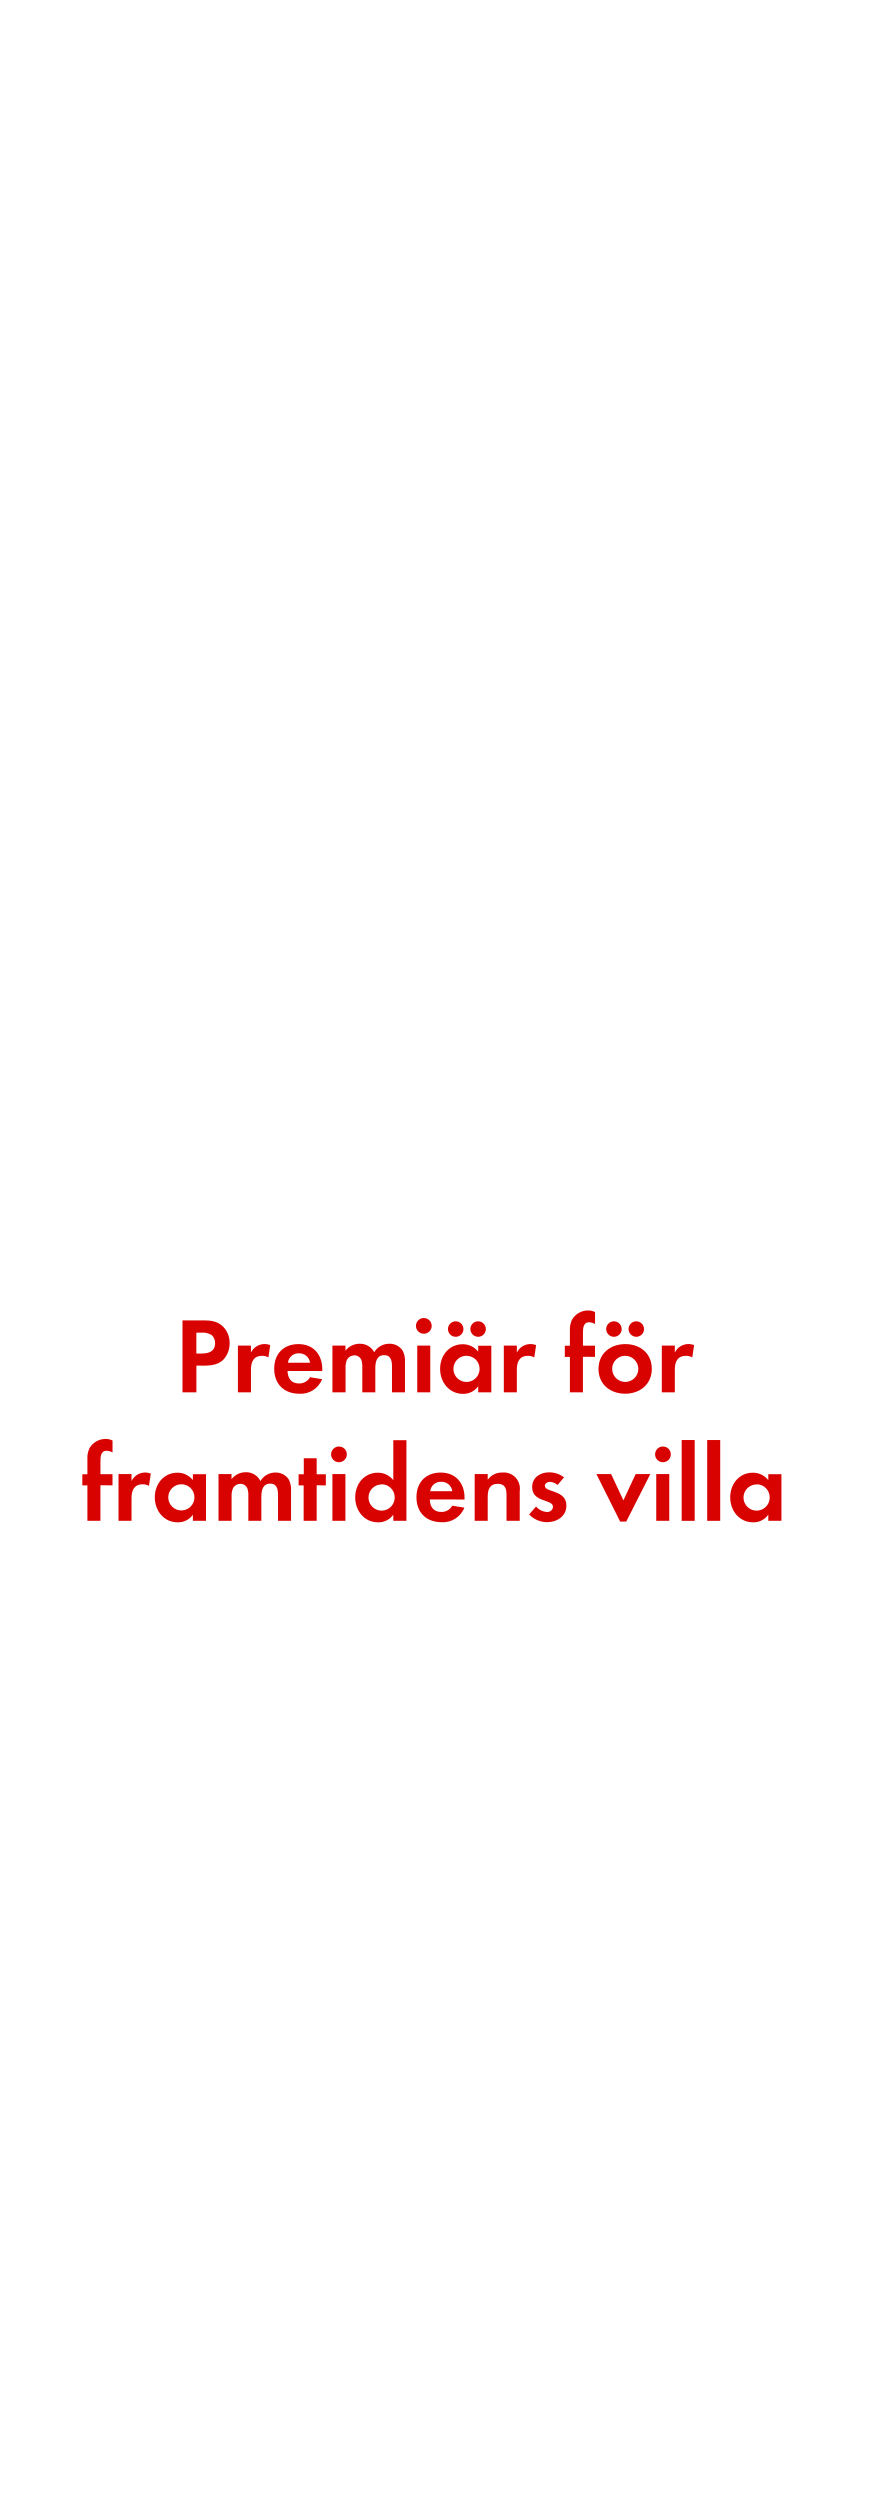
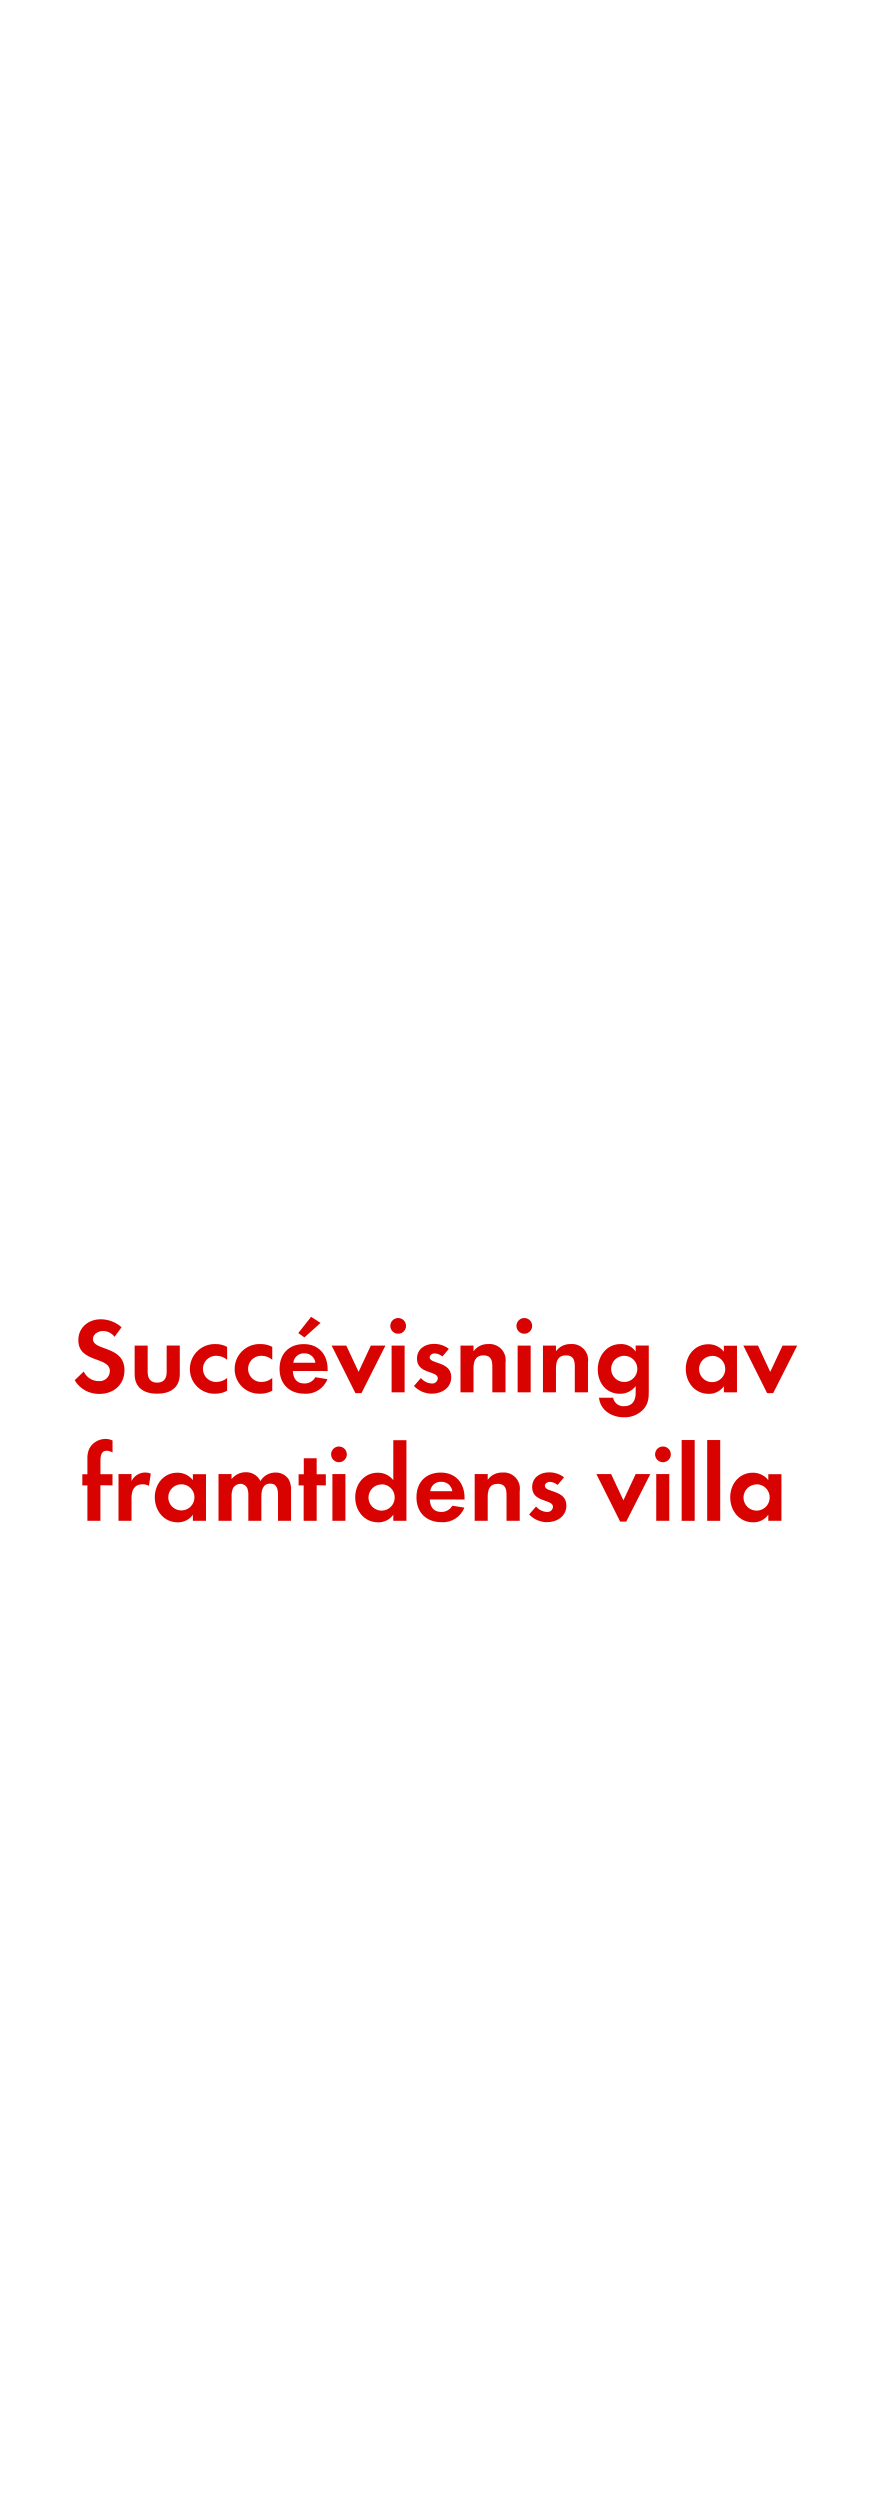
<svg xmlns="http://www.w3.org/2000/svg" id="Layer_1" data-name="Layer 1" viewBox="0 0 250 720">
  <defs>
    <style>.cls-1{fill:#d80201;}</style>
  </defs>
-   <path class="cls-1" d="M64.44,391.46c-2,2.17-5.18,1.83-7.88,1.83V401h-4V380.27h6c2,0,3.84.16,5.46,1.58a6.58,6.58,0,0,1,2.11,5A6.79,6.79,0,0,1,64.44,391.46Zm-3.54-7a4.82,4.82,0,0,0-2.95-.65h-1.4v6H58.2c2,0,3.75-.65,3.75-3A3.06,3.06,0,0,0,60.9,384.43Z" />
-   <path class="cls-1" d="M77.3,390.94a3.32,3.32,0,0,0-1.8-.46c-2.54,0-3.22,1.8-3.22,4V401H68.52V387.53h3.75v2a4.38,4.38,0,0,1,5.55-2.14Z" />
-   <path class="cls-1" d="M82.81,394.84c.06,2.08,1.05,3.6,3.29,3.6a3.52,3.52,0,0,0,3.19-1.8l3.47.56a6.58,6.58,0,0,1-6.6,4.19c-4.34,0-7.19-2.79-7.19-7.16s2.73-7.13,7-7.13,6.85,3,6.85,7.26v.5Zm3.26-5.08a3,3,0,0,0-3.13,2.7H89.3A3.11,3.11,0,0,0,86.07,389.76Z" />
-   <path class="cls-1" d="M112.89,401V393.6c0-1.58-.25-3.32-2.23-3.32-2.2,0-2.57,2-2.57,3.78V401h-3.75v-7.13a6,6,0,0,0-.28-2.23,2.17,2.17,0,0,0-2-1.3,2.45,2.45,0,0,0-2.11,1.21,5.57,5.57,0,0,0-.43,2.57V401H95.74V387.53h3.75V389a5.16,5.16,0,0,1,4.09-2,4.56,4.56,0,0,1,4.19,2.45,5,5,0,0,1,4.4-2.45,4.42,4.42,0,0,1,3.75,1.92,5.91,5.91,0,0,1,.71,3.26V401Z" />
-   <path class="cls-1" d="M122.06,384.12a2.26,2.26,0,1,1,0-4.53,2.26,2.26,0,0,1,0,4.53ZM120.17,401V387.53h3.75V401Z" />
-   <path class="cls-1" d="M137.72,401v-1.77a5.19,5.19,0,0,1-4.37,2.2c-4,0-6.6-3.35-6.6-7.19s2.57-7.1,6.51-7.1a5.59,5.59,0,0,1,4.46,2.14v-1.71h3.78V401ZM131.24,385a2.23,2.23,0,0,1,0-4.46,2.23,2.23,0,1,1,0,4.46Zm3.13,5.46a3.77,3.77,0,1,0,3.75,3.75A3.75,3.75,0,0,0,134.37,390.47Zm3.32-5.46a2.26,2.26,0,0,1-2.23-2.23,2.23,2.23,0,1,1,2.23,2.23Z" />
-   <path class="cls-1" d="M153.87,390.94a3.32,3.32,0,0,0-1.8-.46c-2.54,0-3.22,1.8-3.22,4V401h-3.75V387.53h3.75v2a4.38,4.38,0,0,1,5.55-2.14Z" />
-   <path class="cls-1" d="M167.88,390.75V401h-3.75v-10.2h-1.46v-3.22h1.46v-4.31a6.55,6.55,0,0,1,.59-3.16,5.32,5.32,0,0,1,4.65-2.7,4.45,4.45,0,0,1,2,.46v3.44a3.75,3.75,0,0,0-1.71-.5c-1.67,0-1.77,1.74-1.77,3v3.75h3.47v3.22Z" />
-   <path class="cls-1" d="M180.06,401.39c-4.28,0-7.69-2.67-7.69-7.13s3.41-7.16,7.72-7.16,7.63,2.7,7.63,7.13S184.31,401.39,180.06,401.39ZM176.81,385a2.23,2.23,0,1,1,0-4.46,2.23,2.23,0,0,1,0,4.46Zm3.22,5.46a3.77,3.77,0,1,0,3.81,3.78A3.8,3.8,0,0,0,180,390.47Zm3.22-5.46a2.26,2.26,0,0,1-2.23-2.23,2.23,2.23,0,1,1,2.23,2.23Z" />
-   <path class="cls-1" d="M199.37,390.94a3.32,3.32,0,0,0-1.8-.46c-2.54,0-3.22,1.8-3.22,4V401H190.6V387.53h3.75v2a4.38,4.38,0,0,1,5.55-2.14Z" />
+   <path class="cls-1" d="M28.61,401.45a8.05,8.05,0,0,1-7.1-3.94l2.6-2.51a4.74,4.74,0,0,0,4.34,2.76,2.94,2.94,0,0,0,3.19-2.91c0-4.25-9.08-2.23-9.08-8.9,0-3.66,2.95-6,6.45-6a9.07,9.07,0,0,1,6,2.29L33,385a4.19,4.19,0,0,0-3.35-1.67c-1.33,0-2.88.84-2.88,2.33,0,3.5,9.08,1.77,9.08,9C35.81,398.84,32.71,401.45,28.61,401.45Z" />
+   <path class="cls-1" d="M45.26,401.39c-3.69,0-6.48-1.64-6.48-5.64v-8.22h3.75v7.6c0,1.83.77,3.07,2.73,3.07S48,397,48,395.12v-7.6h3.78v8.22C51.77,399.74,48.95,401.39,45.26,401.39Z" />
+   <path class="cls-1" d="M62,401.39a7.07,7.07,0,0,1-7.32-7.1A7.16,7.16,0,0,1,62,387.09a6.92,6.92,0,0,1,3.41.81v3.72a4.63,4.63,0,0,0-3-1.15,3.77,3.77,0,1,0,0,7.53,4.57,4.57,0,0,0,3-1.15v3.69A7.18,7.18,0,0,1,62,401.39Z" />
+   <path class="cls-1" d="M74.9,401.39a7.07,7.07,0,0,1-7.32-7.1A7.16,7.16,0,0,1,75,387.09a6.92,6.92,0,0,1,3.41.81v3.72a4.63,4.63,0,0,0-3-1.15,3.77,3.77,0,1,0,0,7.53,4.57,4.57,0,0,0,3-1.15v3.69A7.18,7.18,0,0,1,74.9,401.39Z" />
+   <path class="cls-1" d="M84.35,394.84c.06,2.08,1.05,3.6,3.29,3.6a3.52,3.52,0,0,0,3.19-1.8l3.47.56a6.58,6.58,0,0,1-6.6,4.19c-4.34,0-7.19-2.79-7.19-7.16s2.73-7.13,7-7.13,6.85,3,6.85,7.26v.5Zm3.26-5.08a3,3,0,0,0-3.13,2.7h6.36A3.11,3.11,0,0,0,87.61,389.76Zm.06-4.59-1.77-1.24,3.69-4.68L92.32,381Z" />
+   <path class="cls-1" d="M104.1,401.23h-1.74l-6.85-13.7h4.22l3.54,7.57,3.53-7.57H111Z" />
+   <path class="cls-1" d="M114.67,384.12a2.26,2.26,0,1,1,0-4.53,2.26,2.26,0,0,1,0,4.53ZM112.78,401V387.53h3.75V401Z" />
+   <path class="cls-1" d="M124.34,401.39a7.14,7.14,0,0,1-5.12-2.23l2-2.29a4.36,4.36,0,0,0,3.16,1.58,1.58,1.58,0,0,0,1.71-1.49c0-2.29-6-1.15-6-5.67,0-2.73,2.26-4.25,4.81-4.25a6.91,6.91,0,0,1,4.37,1.43l-1.86,2.2a3.74,3.74,0,0,0-2.23-.9c-.65,0-1.43.4-1.43,1.15,0,2,6.2,1.08,6.2,5.67C130,399.71,127.22,401.39,124.34,401.39Z" />
+   <path class="cls-1" d="M141.79,401v-7.44c0-1.83-.4-3.22-2.54-3.22-2.33,0-2.88,1.71-2.88,3.72V401h-3.75V387.53h3.75v1.64a5,5,0,0,1,4.22-2.08,4.64,4.64,0,0,1,5,5.33V401Z" />
+   <path class="cls-1" d="M151,384.12a2.26,2.26,0,1,1,0-4.53,2.26,2.26,0,0,1,0,4.53ZM149.08,401V387.53h3.75V401Z" />
+   <path class="cls-1" d="M165.54,401v-7.44c0-1.83-.4-3.22-2.54-3.22-2.33,0-2.88,1.71-2.88,3.72V401h-3.75V387.53h3.75v1.64a5,5,0,0,1,4.22-2.08,4.64,4.64,0,0,1,5,5.33V401Z" />
+   <path class="cls-1" d="M185.35,405.82a7.32,7.32,0,0,1-5.71,2.36c-3.44,0-6.76-2-7.13-5.64h4.06a3,3,0,0,0,3.19,2.45c2.36,0,3.32-1.64,3.32-3.81v-2a5.58,5.58,0,0,1-4.53,2.23c-4,0-6.39-3.19-6.39-7s2.48-7.32,6.57-7.32a5,5,0,0,1,4.34,2.17v-1.74h3.78v12.93C186.87,402.57,186.77,404.15,185.35,405.82Zm-5.55-15.35a3.77,3.77,0,1,0,3.75,3.75A3.75,3.75,0,0,0,179.8,390.47Z" />
+   <path class="cls-1" d="M208.47,401v-1.77a5.19,5.19,0,0,1-4.37,2.2c-4,0-6.6-3.35-6.6-7.19s2.57-7.1,6.51-7.1a5.6,5.6,0,0,1,4.46,2.14v-1.71h3.78V401Zm-3.35-10.48a3.77,3.77,0,1,0,3.75,3.75A3.75,3.75,0,0,0,205.12,390.47Z" />
+   <path class="cls-1" d="M222.67,401.23h-1.74l-6.85-13.7h4.22l3.53,7.57,3.54-7.57h4.22Z" />
  <path class="cls-1" d="M28.92,427.75V438H25.17v-10.2H23.71v-3.22h1.46v-4.31a6.55,6.55,0,0,1,.59-3.16,5.32,5.32,0,0,1,4.65-2.7,4.45,4.45,0,0,1,2,.46v3.44a3.75,3.75,0,0,0-1.71-.5c-1.67,0-1.77,1.74-1.77,3v3.75H32.4v3.22Z" />
  <path class="cls-1" d="M42.9,427.94a3.32,3.32,0,0,0-1.8-.46c-2.54,0-3.22,1.8-3.22,4V438H34.13V424.53h3.75v2a4.38,4.38,0,0,1,5.55-2.14Z" />
  <path class="cls-1" d="M55.55,438v-1.77a5.19,5.19,0,0,1-4.37,2.2c-4,0-6.6-3.35-6.6-7.19s2.57-7.1,6.51-7.1a5.59,5.59,0,0,1,4.46,2.14v-1.71h3.78V438ZM52.2,427.47A3.77,3.77,0,1,0,56,431.22,3.75,3.75,0,0,0,52.2,427.47Z" />
  <path class="cls-1" d="M80.07,438V430.6c0-1.58-.25-3.32-2.23-3.32-2.2,0-2.57,2-2.57,3.78V438H71.52v-7.13a6,6,0,0,0-.28-2.23,2.17,2.17,0,0,0-2-1.3,2.45,2.45,0,0,0-2.11,1.21,5.57,5.57,0,0,0-.43,2.57V438H62.93V424.53h3.75V426a5.16,5.16,0,0,1,4.09-2A4.56,4.56,0,0,1,75,426.54a5,5,0,0,1,4.4-2.45A4.42,4.42,0,0,1,83.11,426a5.91,5.91,0,0,1,.71,3.26V438Z" />
  <path class="cls-1" d="M91.2,427.75V438H87.45v-10.2H86v-3.22h1.49v-4.59H91.2v4.59h2.64v3.22Z" />
  <path class="cls-1" d="M97.62,421.12a2.26,2.26,0,1,1,0-4.53,2.26,2.26,0,0,1,0,4.53ZM95.73,438V424.53h3.75V438Z" />
  <path class="cls-1" d="M113.27,438v-1.77a5.19,5.19,0,0,1-4.37,2.2c-4,0-6.6-3.35-6.6-7.19s2.57-7.1,6.51-7.1a5.6,5.6,0,0,1,4.46,2.14v-11.5h3.78V438Zm-3.35-10.48a3.77,3.77,0,1,0,3.75,3.75A3.75,3.75,0,0,0,109.92,427.47Z" />
  <path class="cls-1" d="M123.78,431.84c.06,2.08,1.05,3.6,3.29,3.6a3.52,3.52,0,0,0,3.19-1.8l3.47.56a6.58,6.58,0,0,1-6.6,4.19c-4.34,0-7.19-2.79-7.19-7.16s2.73-7.13,7-7.13,6.85,3,6.85,7.26v.5Zm3.26-5.08a3,3,0,0,0-3.13,2.7h6.36A3.11,3.11,0,0,0,127,426.76Z" />
  <path class="cls-1" d="M145.88,438v-7.44c0-1.83-.4-3.22-2.54-3.22-2.33,0-2.88,1.71-2.88,3.72V438h-3.75V424.53h3.75v1.64a5,5,0,0,1,4.22-2.08,4.64,4.64,0,0,1,5,5.33V438Z" />
  <path class="cls-1" d="M157.51,438.39a7.14,7.14,0,0,1-5.12-2.23l2-2.29a4.36,4.36,0,0,0,3.16,1.58,1.58,1.58,0,0,0,1.71-1.49c0-2.29-6-1.15-6-5.67,0-2.73,2.26-4.25,4.81-4.25a6.92,6.92,0,0,1,4.37,1.43l-1.86,2.2a3.75,3.75,0,0,0-2.23-.9c-.65,0-1.43.4-1.43,1.15,0,2,6.2,1.08,6.2,5.67C163.12,436.71,160.39,438.39,157.51,438.39Z" />
  <path class="cls-1" d="M180.35,438.23h-1.74l-6.85-13.7H176l3.54,7.57,3.53-7.57h4.22Z" />
  <path class="cls-1" d="M190.93,421.12a2.26,2.26,0,1,1,0-4.53,2.26,2.26,0,0,1,0,4.53ZM189,438V424.53h3.75V438Z" />
  <path class="cls-1" d="M196.32,438V414.73h3.75V438Z" />
  <path class="cls-1" d="M203.67,438V414.73h3.75V438Z" />
  <path class="cls-1" d="M221.27,438v-1.77a5.19,5.19,0,0,1-4.37,2.2c-4,0-6.6-3.35-6.6-7.19s2.57-7.1,6.51-7.1a5.59,5.59,0,0,1,4.46,2.14v-1.71h3.78V438Zm-3.35-10.48a3.77,3.77,0,1,0,3.75,3.75A3.75,3.75,0,0,0,217.93,427.47Z" />
</svg>
